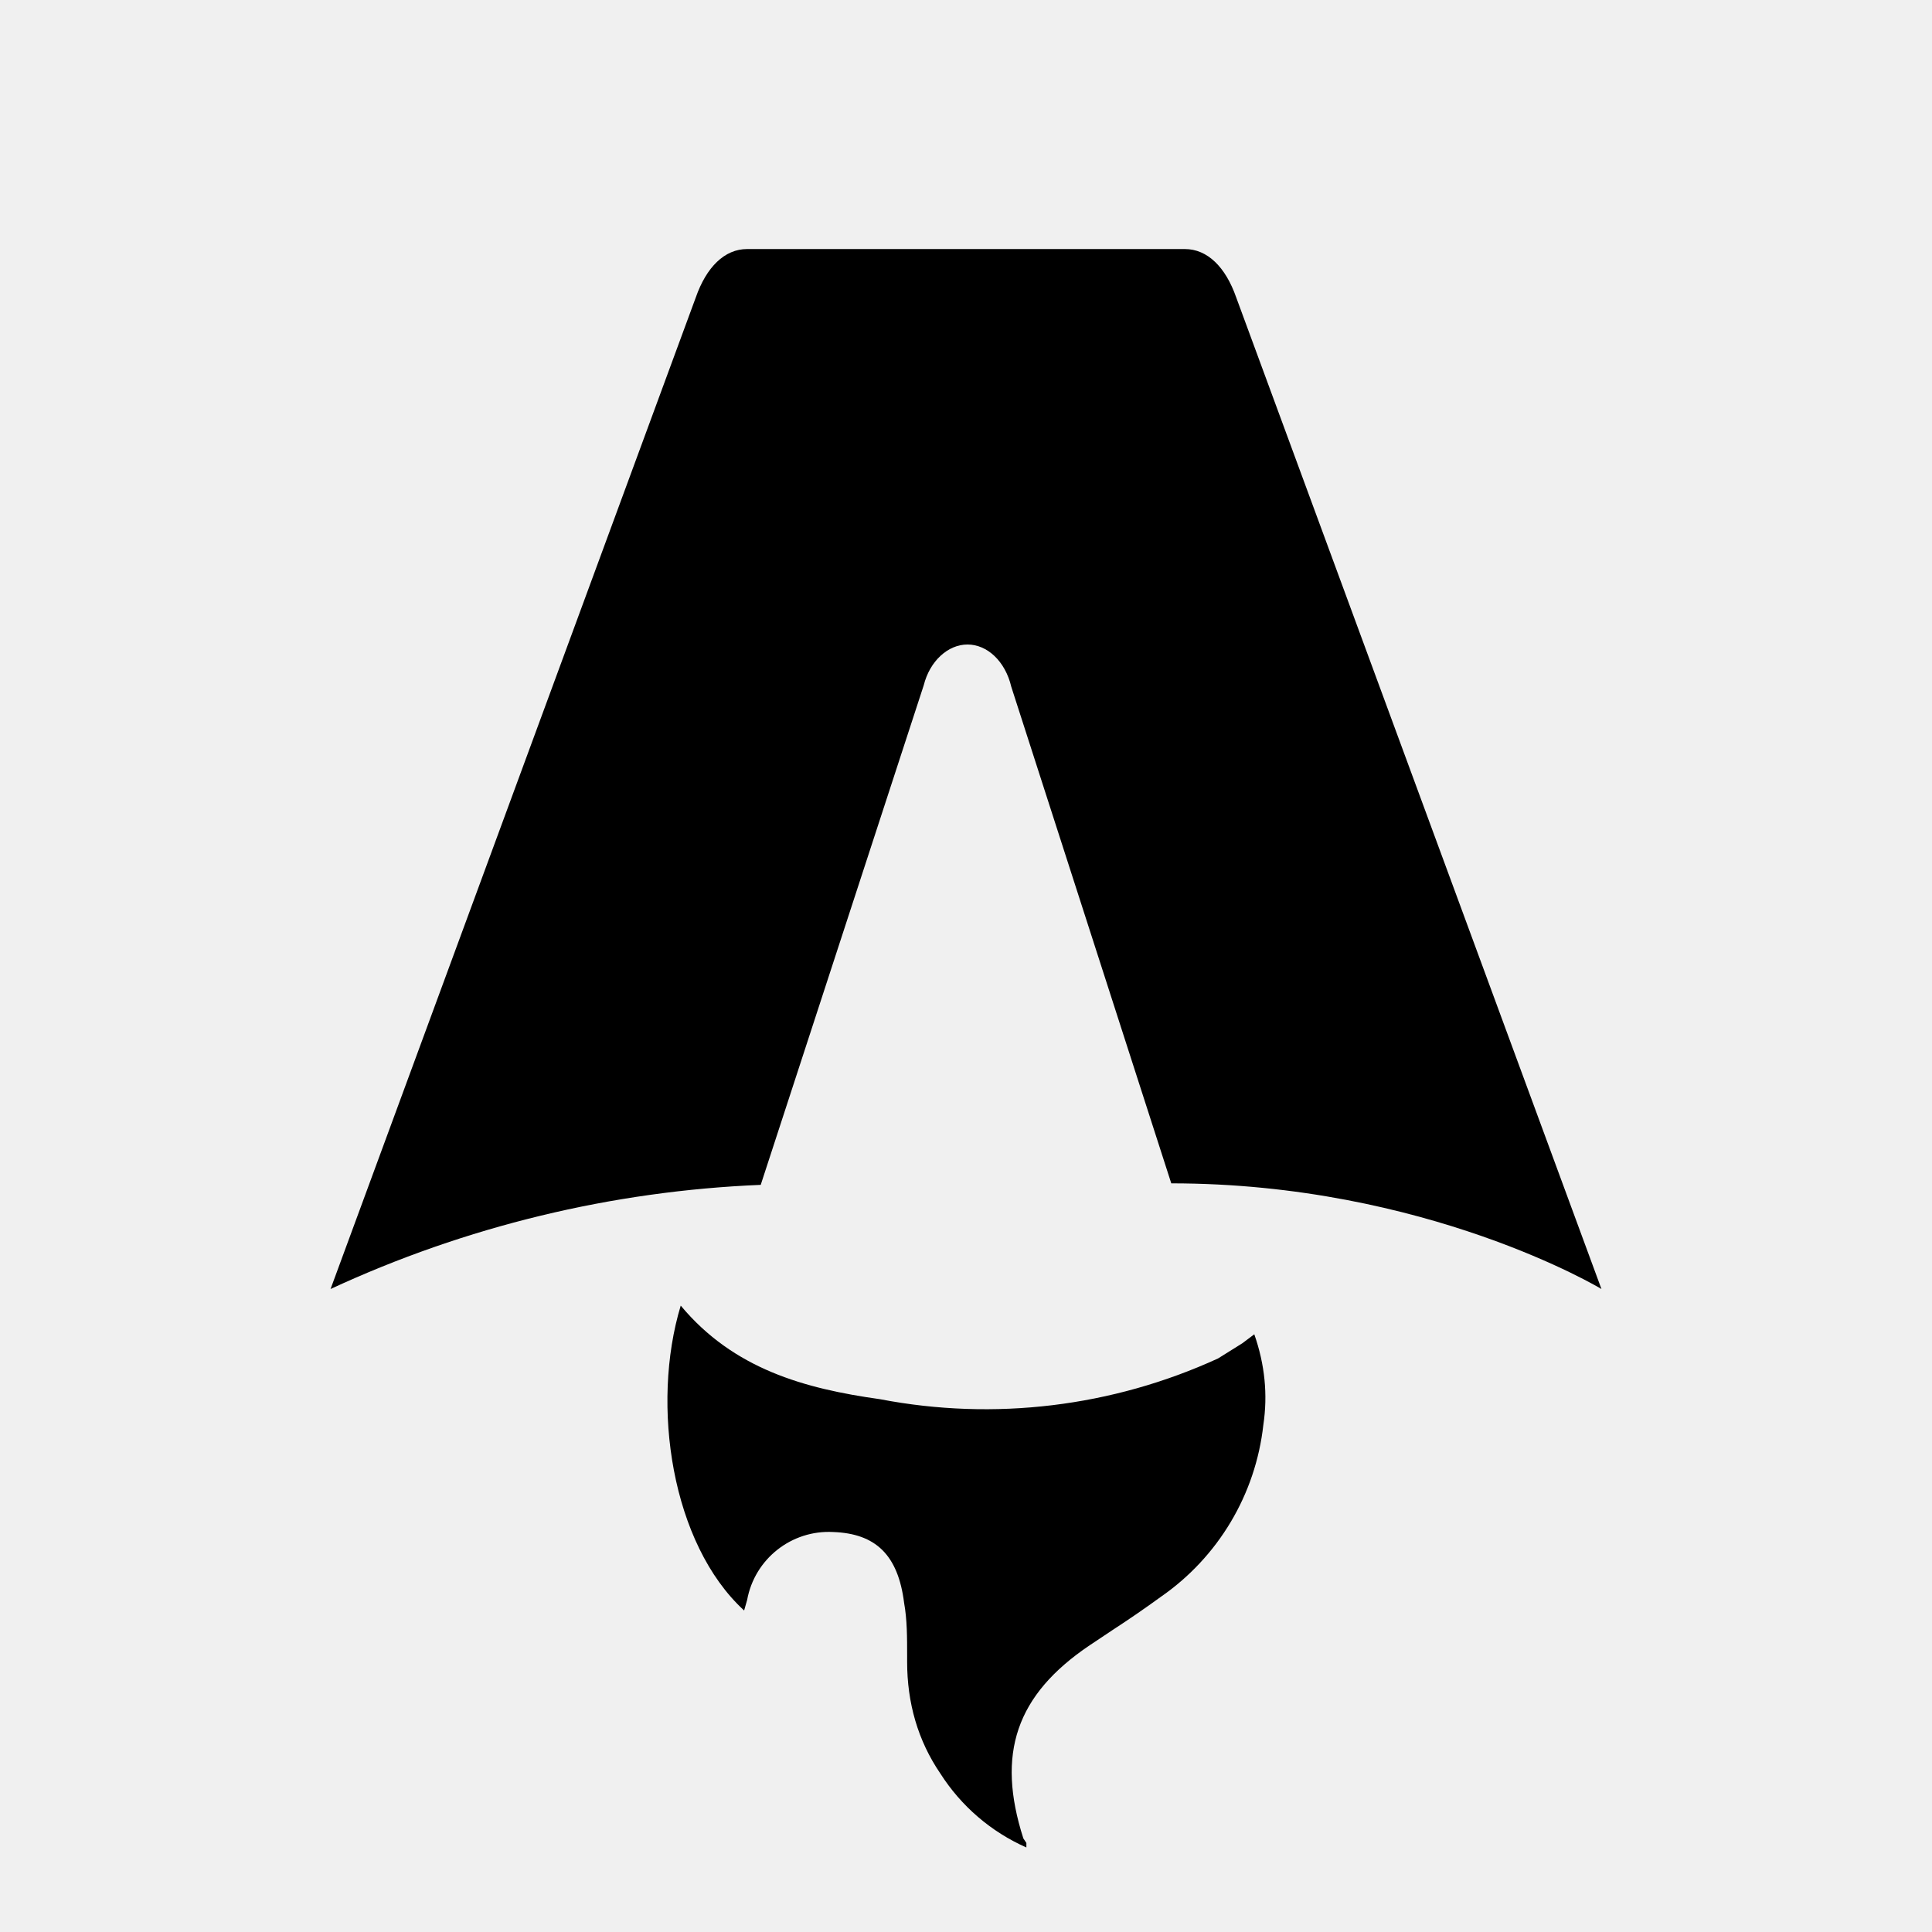
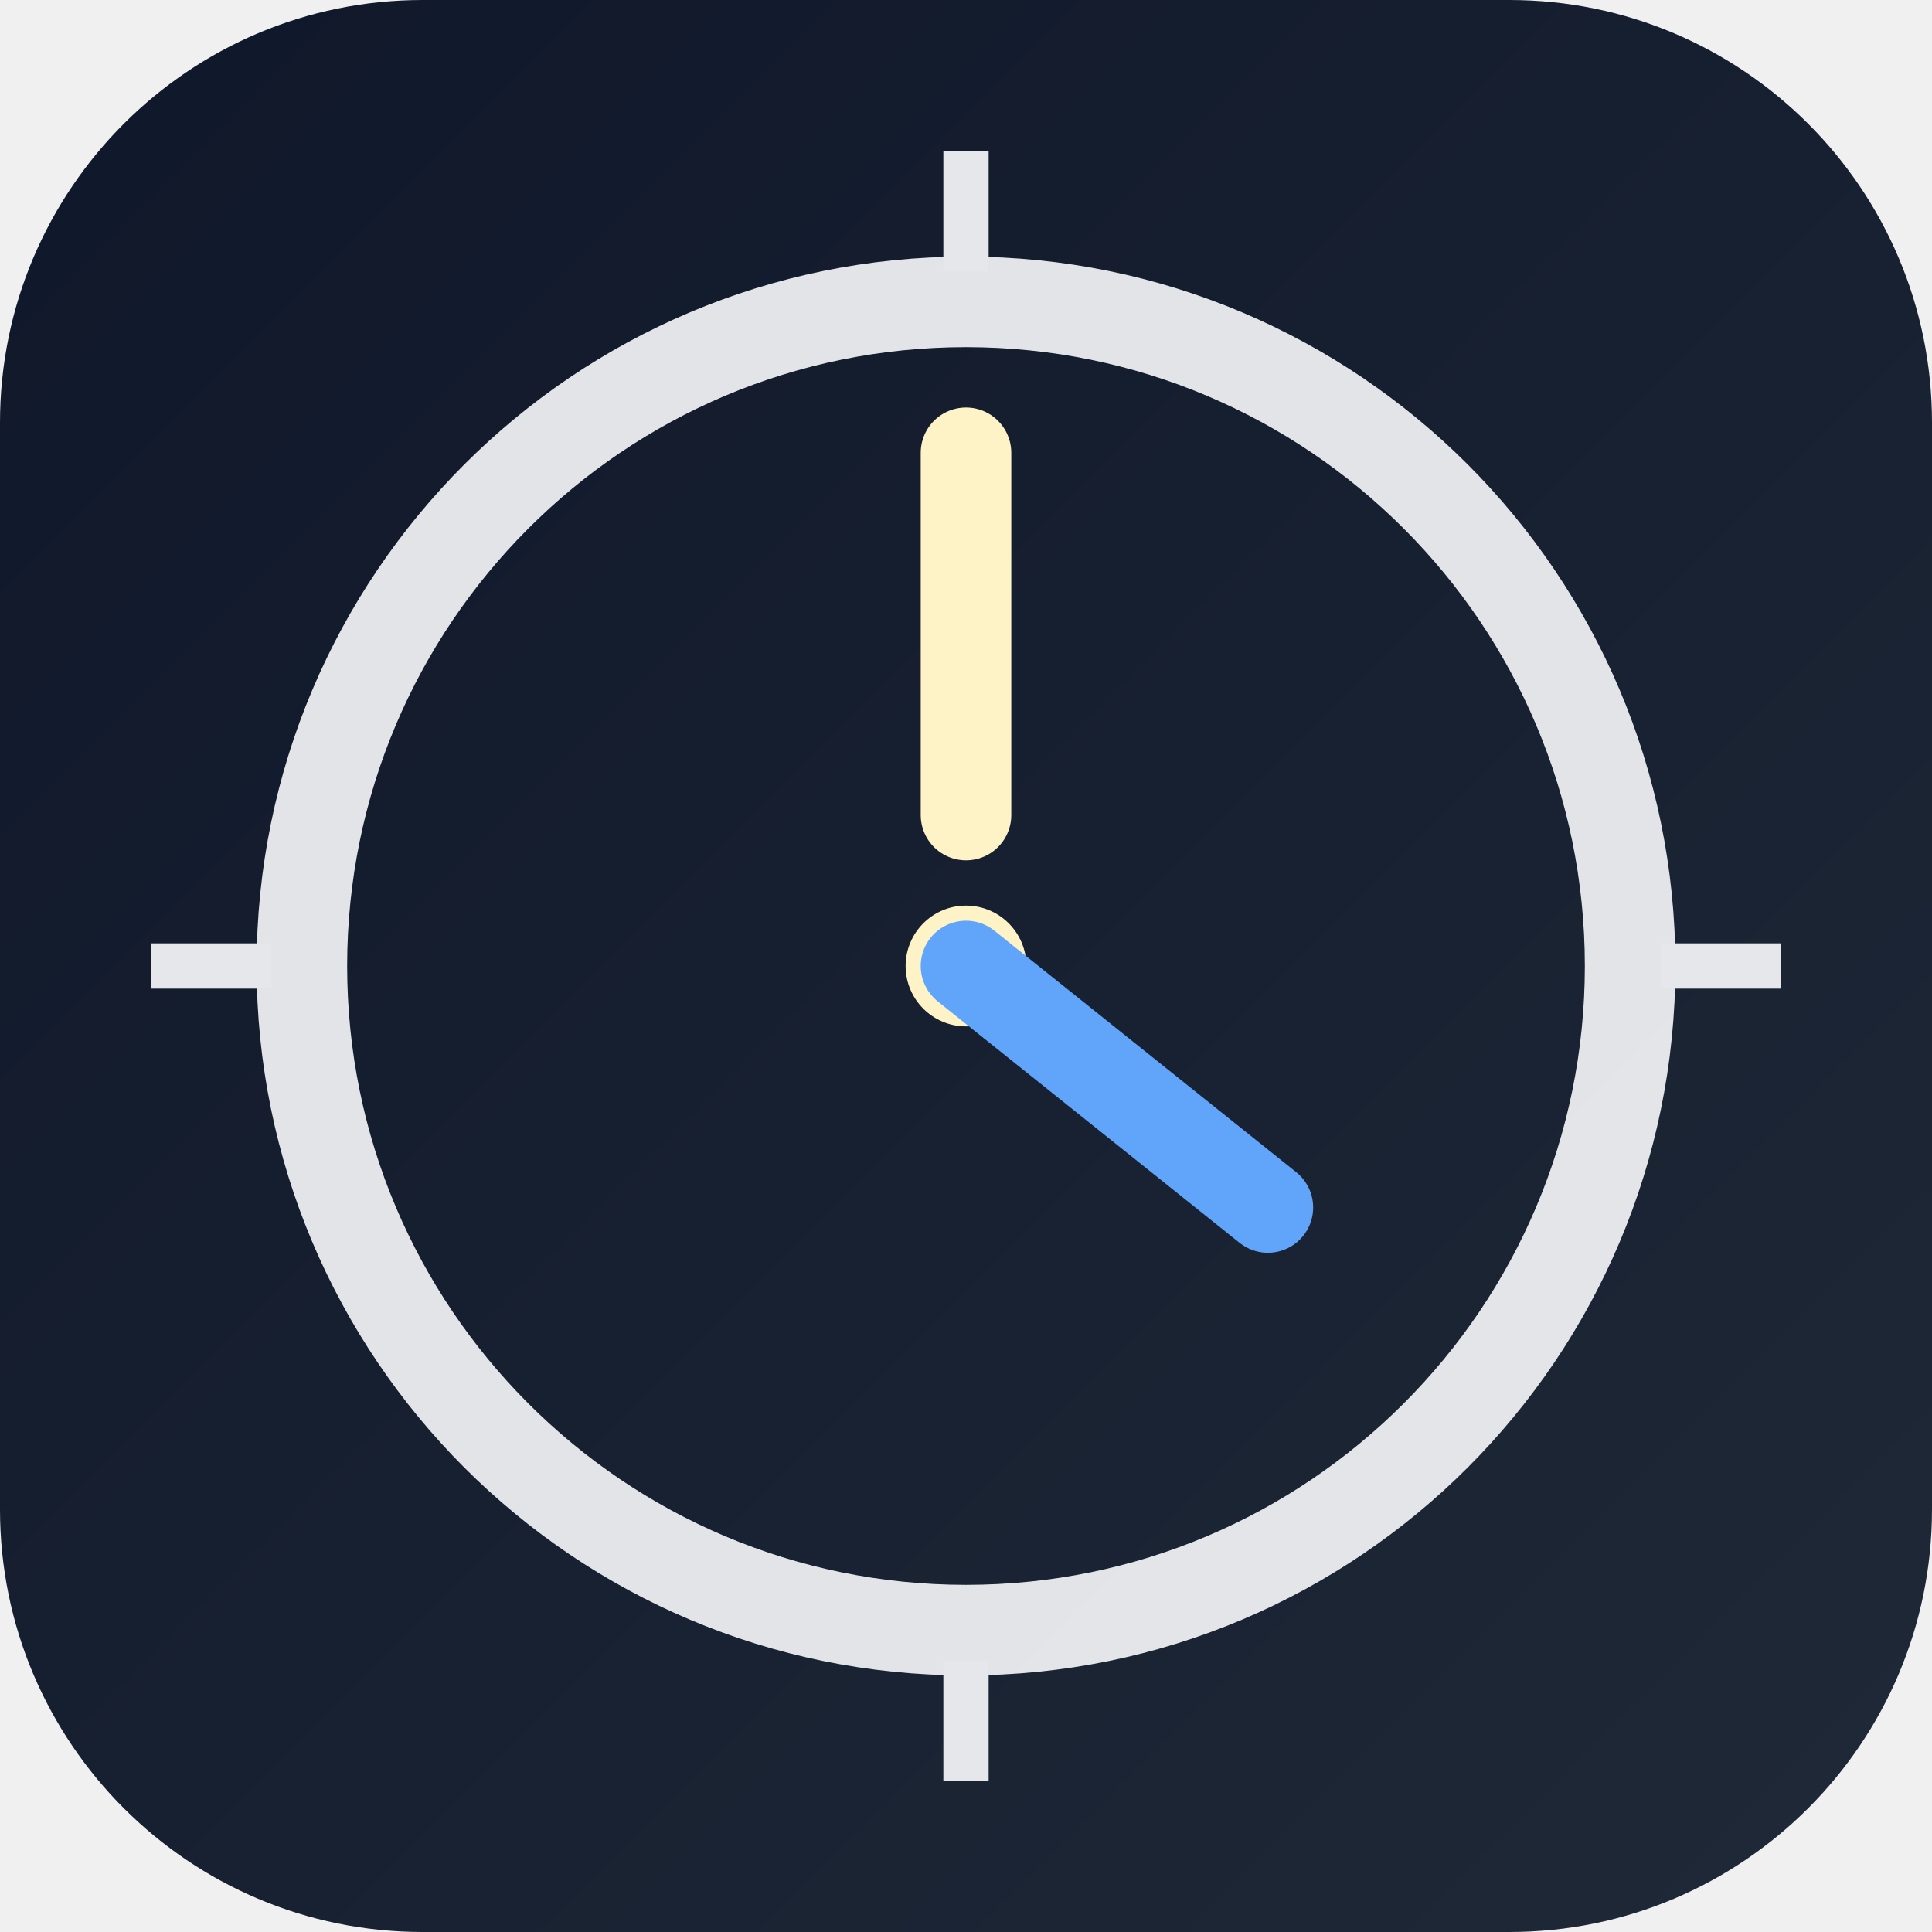
- <svg xmlns="http://www.w3.org/2000/svg" fill="none" viewBox="0 0 128 128">
-   <path d="M50.4 78.5a75.1 75.1 0 0 0-28.5 6.9l24.2-65.7c.7-2 1.9-3.2 3.4-3.2h29c1.5 0 2.7 1.2 3.4 3.2l24.2 65.7s-11.6-7-28.5-7L67 45.5c-.4-1.7-1.6-2.8-2.9-2.8-1.3 0-2.5 1.1-2.9 2.7L50.4 78.5Zm-1.1 28.2Zm-4.2-20.2c-2 6.6-.6 15.8 4.2 20.2a17.5 17.5 0 0 1 .2-.7 5.5 5.5 0 0 1 5.7-4.5c2.8.1 4.3 1.5 4.7 4.7.2 1.1.2 2.3.2 3.5v.4c0 2.7.7 5.2 2.2 7.4a13 13 0 0 0 5.7 4.9v-.3l-.2-.3c-1.8-5.6-.5-9.5 4.4-12.8l1.5-1a73 73 0 0 0 3.2-2.2 16 16 0 0 0 6.8-11.4c.3-2 .1-4-.6-6l-.8.6-1.6 1a37 37 0 0 1-22.4 2.7c-5-.7-9.7-2-13.2-6.2Z" />
-   <style>
-         path { fill: #000; }
-         @media (prefers-color-scheme: dark) {
-             path { fill: #FFF; }
-         }
-     </style>
+ <svg xmlns="http://www.w3.org/2000/svg" viewBox="0 0 128 128">
+   <defs>
+     <linearGradient id="bg" x1="0%" y1="0%" x2="100%" y2="100%">
+       <stop offset="0%" stop-color="#0f172a" />
+       <stop offset="100%" stop-color="#1f2937" />
+     </linearGradient>
+   </defs>
+   <rect width="128" height="128" rx="28" fill="url(#bg)" />
+   <circle cx="64" cy="64" r="44" fill="none" stroke="#f8fafc" stroke-width="6" opacity="0.9" />
+   <circle cx="64" cy="64" r="4" fill="#fef3c7" />
+   <path d="M64 30v24" stroke="#fef3c7" stroke-width="6" stroke-linecap="round" />
+   <path d="M64 64l20 16" stroke="#60a5fa" stroke-width="6" stroke-linecap="round" />
+   <g stroke="#e5e7eb" stroke-width="3">
+     <line x1="64" y1="18" x2="64" y2="10" />
+     <line x1="64" y1="110" x2="64" y2="118" />
+     <line x1="18" y1="64" x2="10" y2="64" />
+     <line x1="110" y1="64" x2="118" y2="64" />
+   </g>
</svg>
